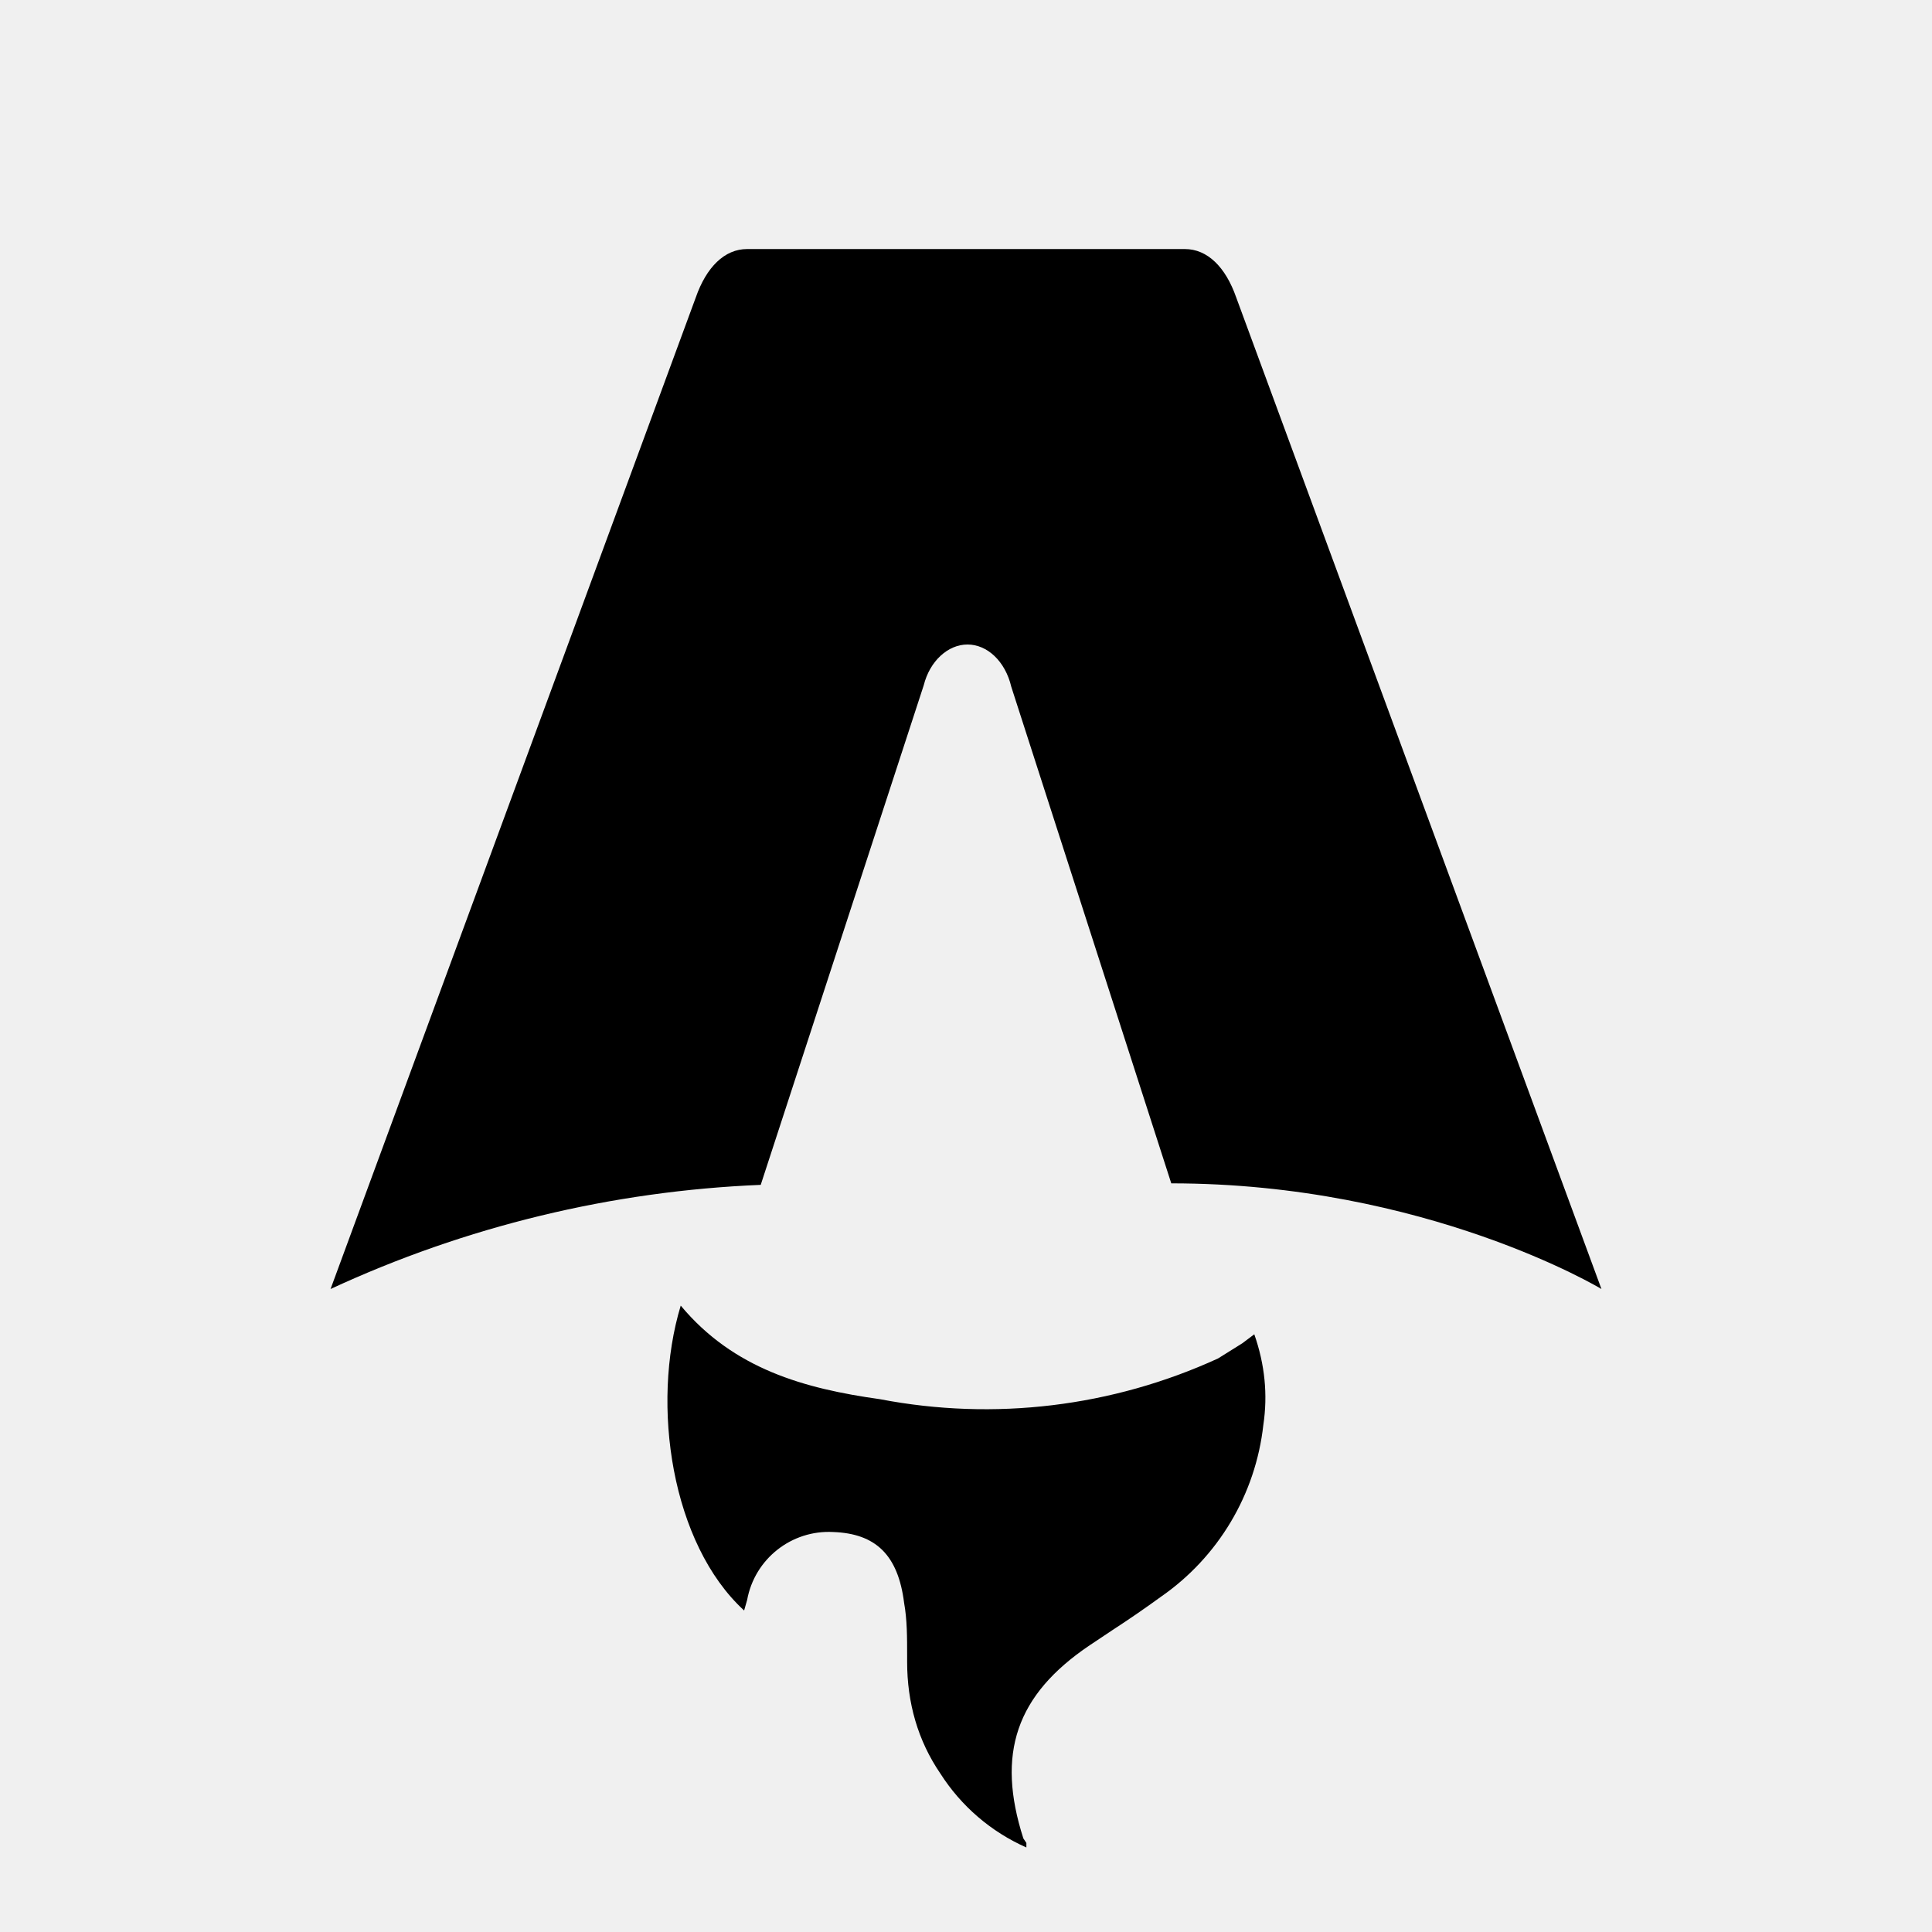
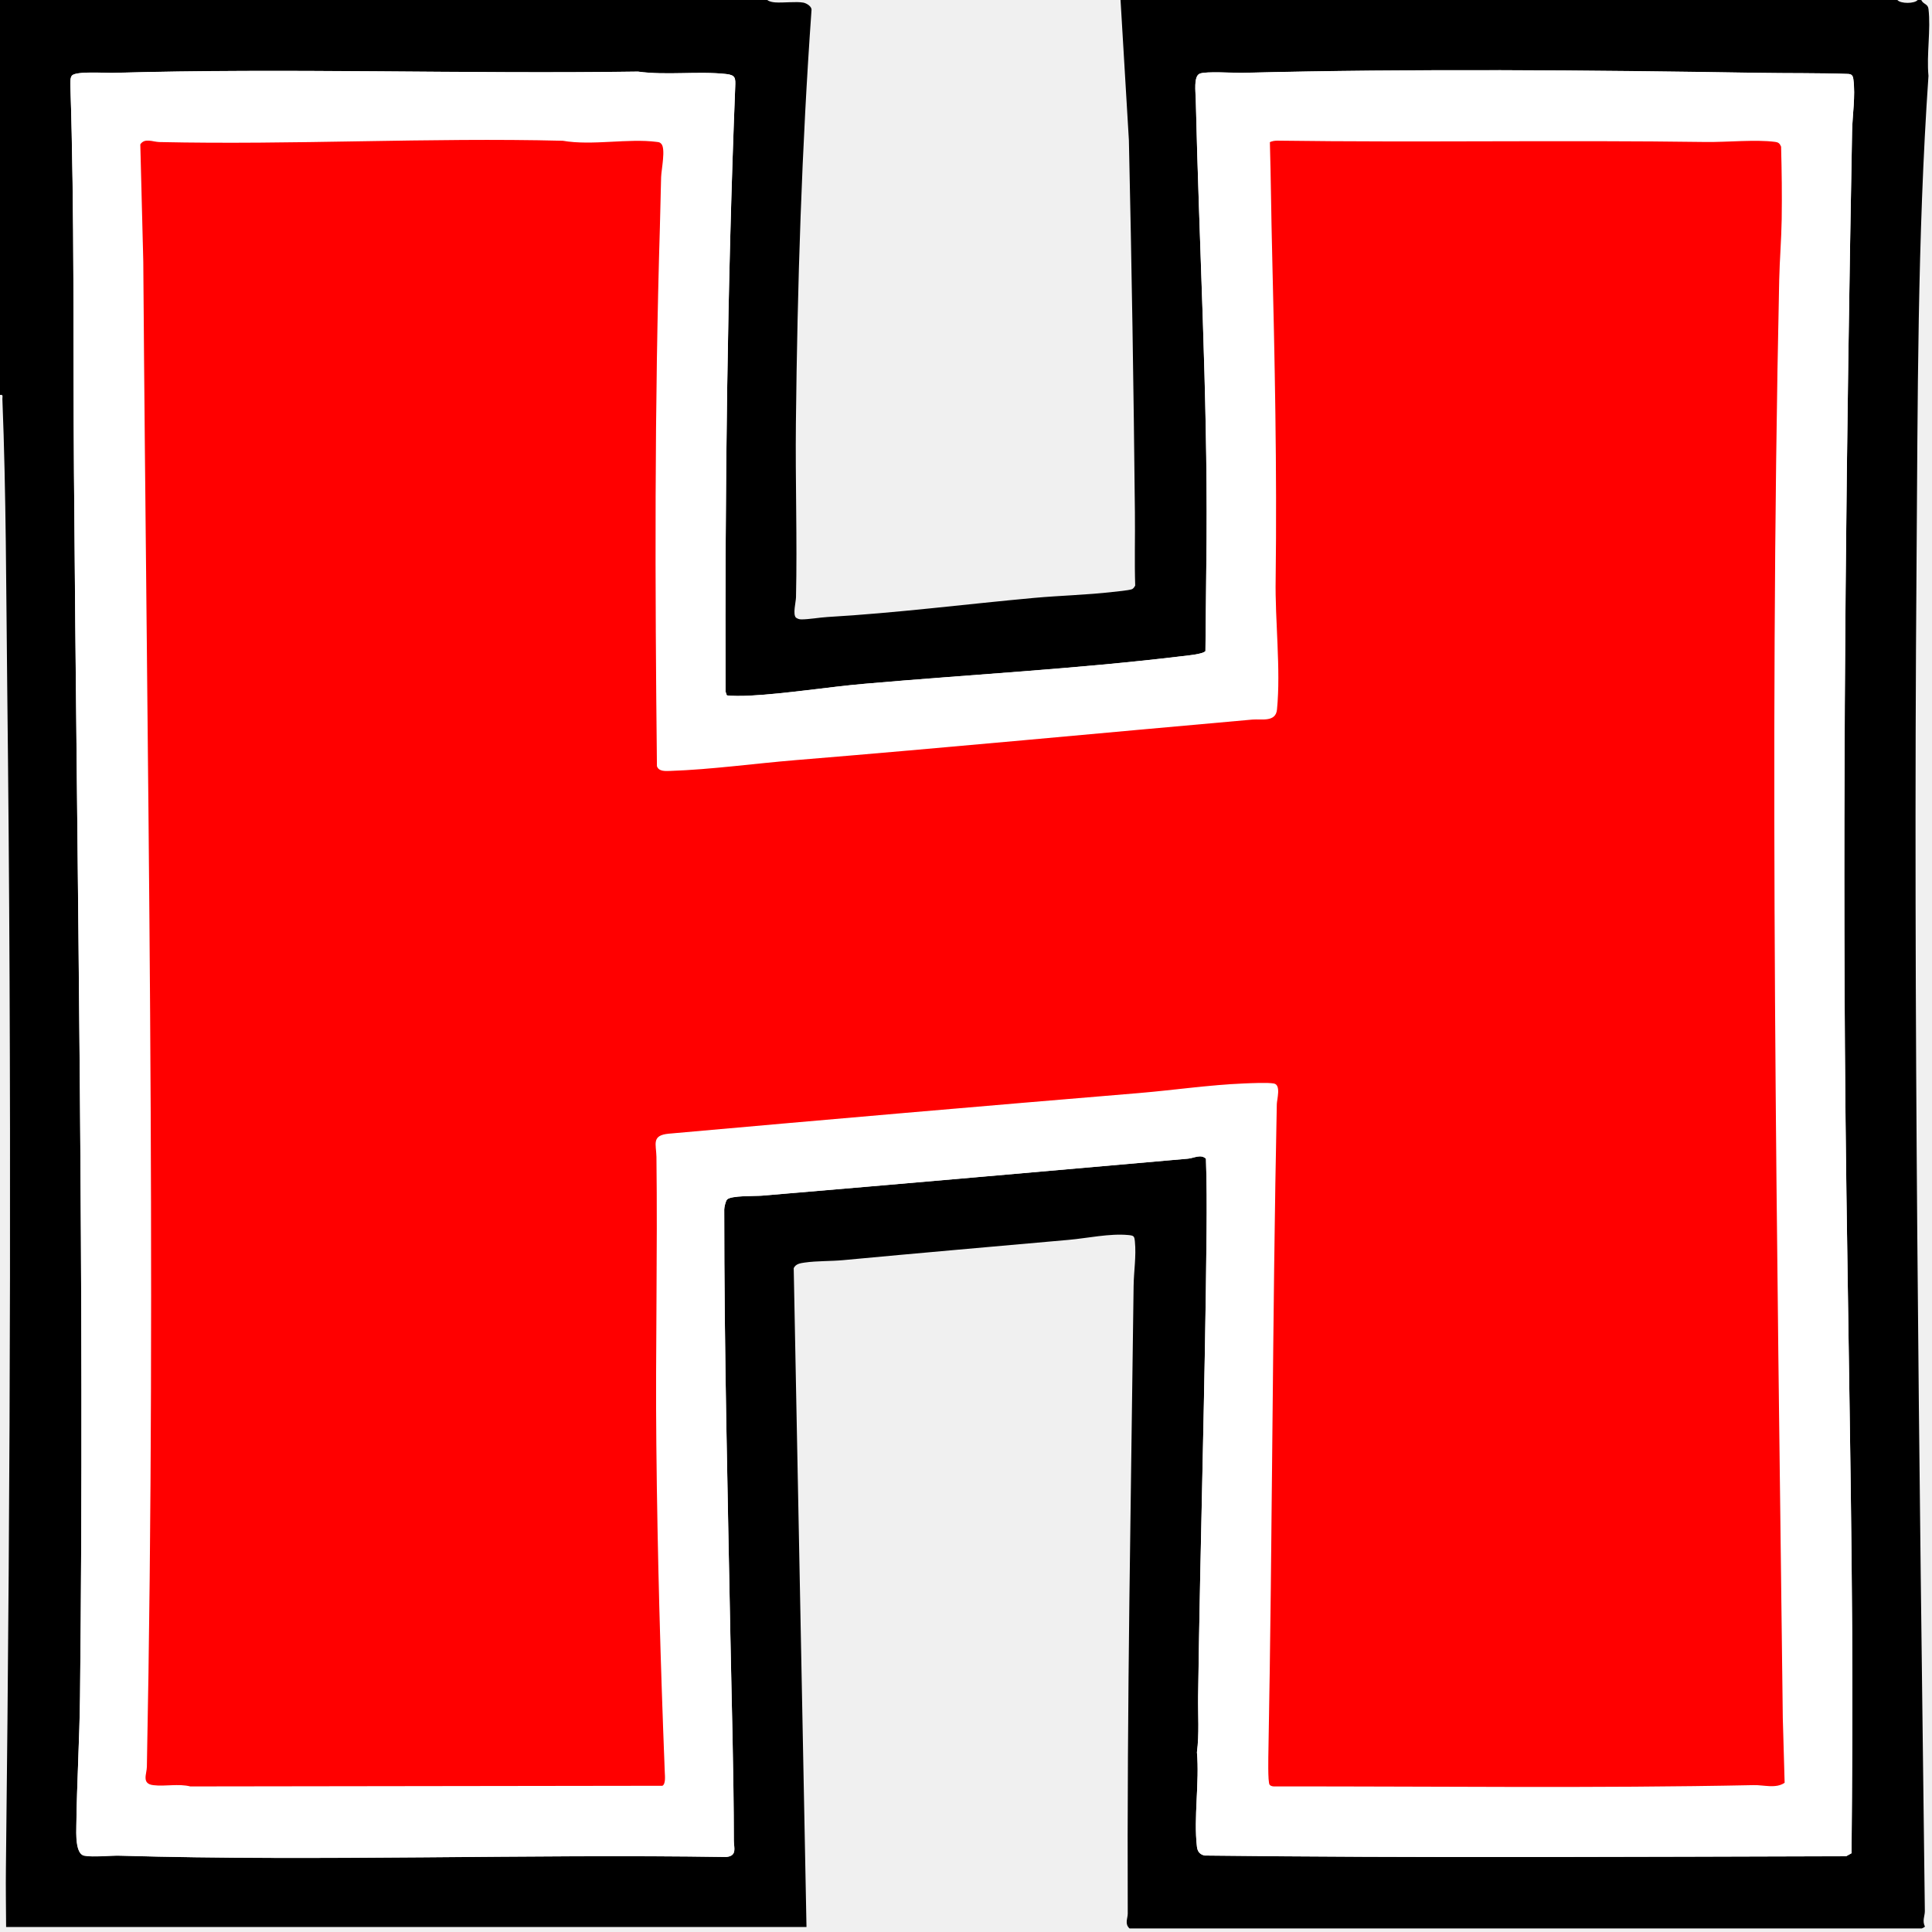
- <svg xmlns="http://www.w3.org/2000/svg" fill="none" viewBox="0 0 128 128">
-   <path d="M50.4 78.5a75.1 75.1 0 0 0-28.5 6.9l24.2-65.7c.7-2 1.9-3.2 3.4-3.2h29c1.5 0 2.7 1.2 3.4 3.2l24.2 65.7s-11.6-7-28.5-7L67 45.5c-.4-1.7-1.6-2.8-2.9-2.8-1.3 0-2.5 1.1-2.9 2.7L50.4 78.5Zm-1.1 28.2Zm-4.2-20.2c-2 6.6-.6 15.8 4.2 20.2a17.5 17.5 0 0 1 .2-.7 5.5 5.5 0 0 1 5.7-4.5c2.8.1 4.3 1.5 4.7 4.7.2 1.1.2 2.3.2 3.5v.4c0 2.7.7 5.2 2.2 7.4a13 13 0 0 0 5.7 4.9v-.3l-.2-.3c-1.8-5.6-.5-9.5 4.4-12.8l1.5-1a73 73 0 0 0 3.2-2.2 16 16 0 0 0 6.8-11.4c.3-2 .1-4-.6-6l-.8.6-1.6 1a37 37 0 0 1-22.4 2.7c-5-.7-9.7-2-13.2-6.2Z" />
-   <style>
-         path { fill: #000; }
-         @media (prefers-color-scheme: dark) {
-             path { fill: #FFF; }
-         }
-     </style>
+ <svg xmlns="http://www.w3.org/2000/svg" viewBox="0 0 388.56 388.56">
+   <path d="M154.32 0c.39.33 1.07.44 1.56.48 1.61.12 4.28-.22 5.7.05.62.12 1.71.76 1.63 1.5-1.97 27.63-2.84 55.37-3.14 83.04-.13 11.68.28 23.39.02 35.06-.02.93-.68 3.4-.02 4.08.32.23.68.36 1.08.36 1.53.01 3.7-.39 5.29-.48 13.84-.8 27.71-2.58 41.52-3.84 5.26-.48 10.59-.59 15.84-1.2.93-.11 3.03-.29 3.79-.53.36-.11.54-.45.72-.75-.16-4.89 0-9.8-.06-14.7-.25-24.95-.65-49.92-1.21-74.87L225.36 0H381.6c.62.77 3.46.77 4.08 0h.72c.42.9 1.33.75 1.45 1.79.5 4.11-.41 9.24 0 13.46-2.25 32.63-2.15 65.4-2.4 98.16-.7 90.37.56 180.67 1.67 270.95.01.94-.57 1.99.02 3.08-.02.14-.58.4-.62.4H227.16c-1.01-.95-.35-1.98-.35-2.99-.17-41.99.66-84.22 1.18-126.26.04-2.89.55-5.96.26-8.88-.11-1.12-.21-1.21-1.32-1.32-3.75-.36-8.27.64-12.02.97-15.12 1.35-30.25 2.66-45.36 4.08-2.45.23-5.21.13-7.68.48-.88.13-1.83.24-2.24 1.13l2.57 132.51H1.23c-.02-3.95-.09-7.91-.04-11.86.92-79.22 1.18-158.58.26-237.84-.22-19.14-.21-38.46-.97-57.6-.02-.46.25-.96-.48-.83V0h154.32Zm-8.1 241.26c.78-.84 5.65-.67 7.02-.78 28.58-2.41 57.13-4.93 85.68-7.44 1.21-.11 2.56-.97 3.61 0 .17 4.83.17 9.69.13 14.53-.29 31.19-1.27 62.38-1.7 93.58-.05 3.76.25 7.57-.24 11.28.54 5.99-.68 13.13 0 18.98.11.97.6 1.6 1.58 1.78 42.95.51 86.02.24 128.99.14l1.08-.6c.14-14.84.22-29.69.13-44.53-.24-39.18-1.2-78.4-1.46-117.58-.41-61.42.31-122.82 1.44-184.1.06-3.37.71-7.19.26-10.56-.09-.71-.31-1.05-1.08-1.08-6.01-.21-12.01-.12-18.02-.22-34.27-.55-69.41-.87-103.66 0-1.84.05-7.44-.36-8.71.17s-.82 3.68-.79 4.99c.68 29.5 2.37 58.98 2.18 88.54l-.23 22.59c-.46.65-3.94.94-4.94 1.06-21.09 2.54-42.44 3.67-63.6 5.52-7.65.67-15.67 2-23.28 2.4-.69.04-4.15.11-4.45-.1l-.24-.72c-.12-40.62.33-81.19 1.94-121.68.07-1.71.07-2.32-1.81-2.53-5.6-.62-12.1.3-17.75-.49-35.17.51-70.48-.75-105.6.26-1.6.05-7.36-.39-8.23.53-.37.39-.33 1.45-.32 1.99.84 25.85.53 51.85.72 77.76.61 82.05 2.14 164.11 1.22 246.24-.1 8.6-.63 17.3-.74 25.9-.02 1.49-.27 5.77 1.58 6.13s5.18-.06 7.2 0c40.54 1.17 81.33-.37 121.92.26 2.26-.21 1.54-1.87 1.53-3.25-.01-13.87-.44-27.68-.7-41.54-.53-28.43-1.24-57.05-1.23-85.43 0-.45.29-1.68.56-1.98Z" style="fill:#000" />
+   <path d="M386.4 0h2.16v388.56H0V79.44c.73-.13.46.37.48.83.76 19.14.75 38.46.97 57.6.92 79.26.66 158.62-.26 237.84-.05 3.95.03 7.91.04 11.86H162.2l-2.57-132.51c.41-.89 1.36-1.01 2.24-1.13 2.47-.36 5.22-.26 7.68-.48 15.11-1.41 30.24-2.72 45.36-4.08 3.75-.34 8.27-1.34 12.02-.97 1.11.11 1.21.2 1.32 1.32.28 2.93-.23 5.99-.26 8.88-.52 42.04-1.35 84.27-1.18 126.26 0 1.01-.66 2.04.35 2.99h159.36s.6-.25.62-.4c-.59-1.1 0-2.14-.02-3.08-1.11-90.28-2.37-180.58-1.67-270.95.25-32.76.15-65.53 2.4-98.16-.41-4.23.51-9.35 0-13.46-.13-1.04-1.04-.88-1.45-1.79Z" style="fill:none" />
+   <path d="m225.36 0 1.68 28.2c.56 24.94.96 49.92 1.21 74.87.05 4.9-.1 9.81.06 14.7-.18.3-.35.64-.72.75-.76.23-2.86.42-3.79.53-5.25.61-10.58.72-15.84 1.2-13.81 1.26-27.68 3.04-41.52 3.84-1.59.09-3.76.5-5.29.48-.4 0-.76-.13-1.08-.36-.67-.67 0-3.15.02-4.08.25-11.67-.15-23.38-.02-35.06.3-27.67 1.17-55.41 3.14-83.04.08-.74-1.01-1.38-1.63-1.5-1.41-.27-4.09.07-5.7-.05-.49-.04-1.18-.14-1.56-.48h71.04ZM385.68 0c-.62.77-3.46.77-4.08 0h4.08Z" style="fill:none" />
+   <path d="M146.22 241.26c-.28.3-.56 1.53-.56 1.98-.01 28.38.7 57 1.23 85.43.26 13.86.69 27.67.7 41.54 0 1.38.72 3.03-1.53 3.25-40.6-.63-81.38.91-121.92-.26-2.03-.06-5.43.34-7.2 0s-1.6-4.63-1.58-6.13c.11-8.6.64-17.3.74-25.9.92-82.13-.61-164.19-1.22-246.24-.19-25.91.12-51.91-.72-77.76-.02-.53-.05-1.6.32-1.99.87-.92 6.63-.49 8.23-.53 35.12-1.01 70.44.25 105.6-.26 5.65.79 12.15-.13 17.75.49 1.88.21 1.88.82 1.81 2.53-1.61 40.5-2.06 81.06-1.94 121.68l.24.72c.3.21 3.76.14 4.45.1 7.62-.4 15.63-1.73 23.28-2.4 21.16-1.85 42.5-2.98 63.6-5.52 1-.12 4.48-.41 4.94-1.06l.23-22.59c.19-29.56-1.5-59.04-2.18-88.54-.03-1.3-.41-4.48.79-4.99 1.26-.53 6.87-.13 8.71-.17 34.25-.87 69.39-.55 103.66 0 6.01.1 12.02.01 18.02.22.77.03.99.37 1.08 1.08.45 3.37-.2 7.2-.26 10.56-1.13 61.28-1.85 122.68-1.44 184.1.26 39.18 1.22 78.4 1.46 117.58.09 14.84 0 29.69-.13 44.53l-1.08.6c-42.97.1-86.04.37-128.99-.14-.98-.18-1.47-.81-1.58-1.78-.69-5.85.53-12.99 0-18.98.49-3.71.19-7.52.24-11.28.43-31.2 1.41-62.39 1.7-93.58.05-4.84.04-9.7-.13-14.53-1.04-.97-2.39-.11-3.61 0-28.55 2.51-57.1 5.03-85.68 7.44-1.37.12-6.23-.06-7.02.78ZM255.39 28.59c.19 7.24.26 14.47.44 21.7.53 22.03 1 44.13.72 66.24-.16 8.25 1.06 18.03.27 26.16-.26 2.63-3.14 1.87-4.93 2.03-30.64 2.71-61.24 5.64-91.92 8.16-8.27.68-16.94 1.89-25.19 2.17-.96.03-2.31.14-2.67-.96-.39-36.24-.5-72.44.6-108.62.1-3.25.14-6.56.24-9.84.05-1.48.97-5.78.02-6.72-.3-.3-.44-.31-.84-.36-5.8-.77-13.04.8-18.96-.24-27.04-.66-54.19.87-81.14.26-1.32-.03-2.94-.88-3.82.47l.6 23.62c.73 100.83 2.7 201.81.72 302.66-.03 1.48-1.05 3.44 1.31 3.71s5.01-.35 7.43.25l94.93-.13c.69-.33.52-1.94.49-2.65-.86-21.97-1.49-44-1.7-65.98-.18-19.28.27-38.58.02-57.86-.03-2.53-1.07-4.34 2.51-4.66 31.49-2.81 63.02-5.55 94.55-8.17 6.92-.57 14.2-1.65 21.11-1.93 1.45-.06 4.75-.22 6.01.01 1.49.27.61 3.2.59 4.19-.89 43.28-.88 86.56-1.68 129.84-.02 1.1-.15 6.51.23 6.99.26.33.7.36 1.09.35 32.18-.04 64.17.39 96.24-.26 2.16-.04 4.45.75 6.25-.47l-.37-13.07c-1.14-96.36-2.79-192.85-.72-289.22.09-4.03.44-8.19.5-12.22.07-4.84.01-9.7-.12-14.54-.27-.64-.51-.87-1.2-.96-3.85-.52-9.8.08-13.94.02-28.69-.41-57.5.12-86.15-.27-.53 0-1.05.07-1.53.3Z" style="fill:#fff" />
+   <path d="M255.39 28.59c.48-.22 1-.3 1.53-.3 28.65.39 57.46-.14 86.15.27 4.14.06 10.09-.54 13.94-.02.69.09.93.32 1.2.96.13 4.84.19 9.7.12 14.54-.06 4.03-.41 8.19-.5 12.22-2.07 96.37-.42 192.86.72 289.22l.37 13.07c-1.8 1.22-4.09.42-6.25.47-32.08.66-64.06.22-96.24.26-.39.01-.83-.02-1.09-.35-.38-.48-.25-5.89-.23-6.99.8-43.28.79-86.56 1.68-129.84.02-.99.9-3.92-.59-4.19-1.27-.23-4.56-.07-6.01-.01-6.91.28-14.19 1.35-21.11 1.93-31.53 2.62-63.07 5.36-94.55 8.17-3.58.32-2.55 2.13-2.51 4.66.24 19.28-.21 38.58-.02 57.86.21 21.98.84 44.01 1.7 65.98.03.71.2 2.32-.49 2.65l-94.93.13c-2.42-.6-5 .04-7.43-.25s-1.33-2.23-1.31-3.71c1.98-100.85.01-201.83-.72-302.66l-.6-23.62c.88-1.35 2.51-.5 3.82-.47 26.96.6 54.11-.93 81.14-.26 5.92 1.03 13.16-.53 18.96.24.4.05.54.06.84.36.95.95.02 5.24-.02 6.72-.1 3.28-.14 6.59-.24 9.84-1.1 36.18-1 72.38-.6 108.62.36 1.1 1.71.99 2.67.96 8.25-.28 16.92-1.49 25.19-2.17 30.68-2.52 61.28-5.45 91.92-8.16 1.8-.16 4.68.6 4.93-2.03.79-8.13-.42-17.92-.27-26.16.28-22.11-.18-44.21-.72-66.24-.18-7.23-.24-14.46-.44-21.7Z" style="fill:red" />
</svg>
